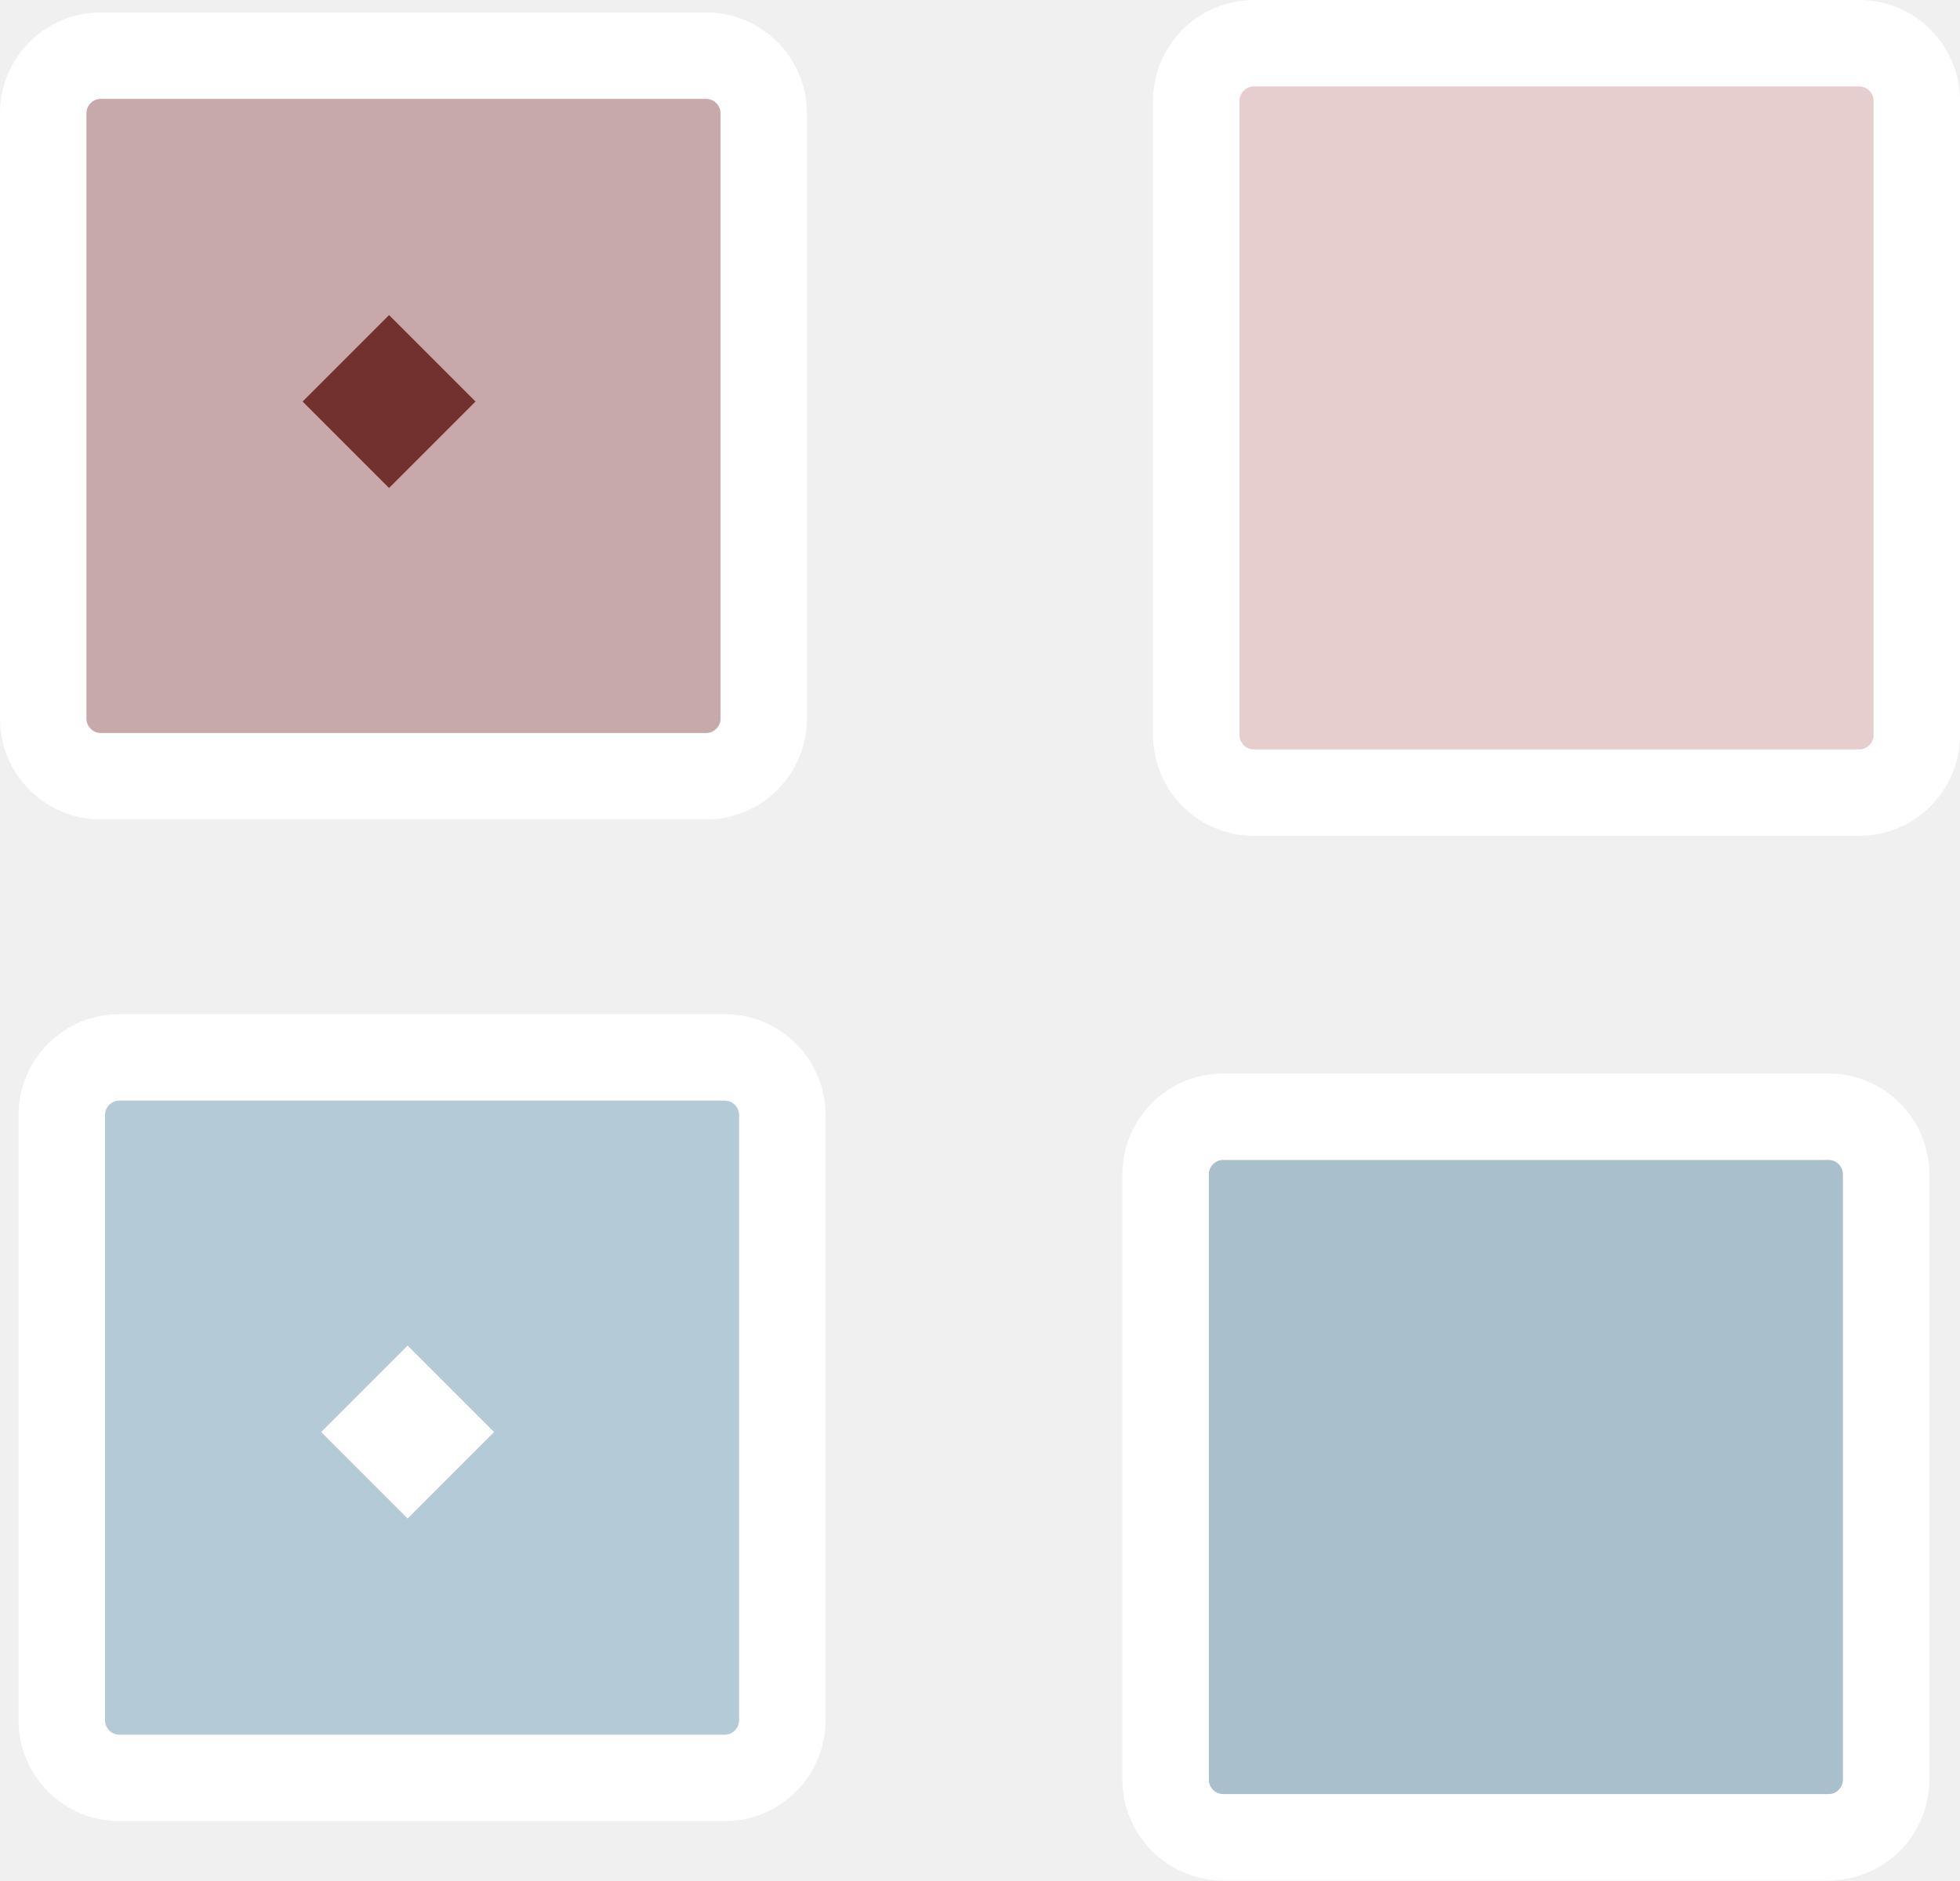
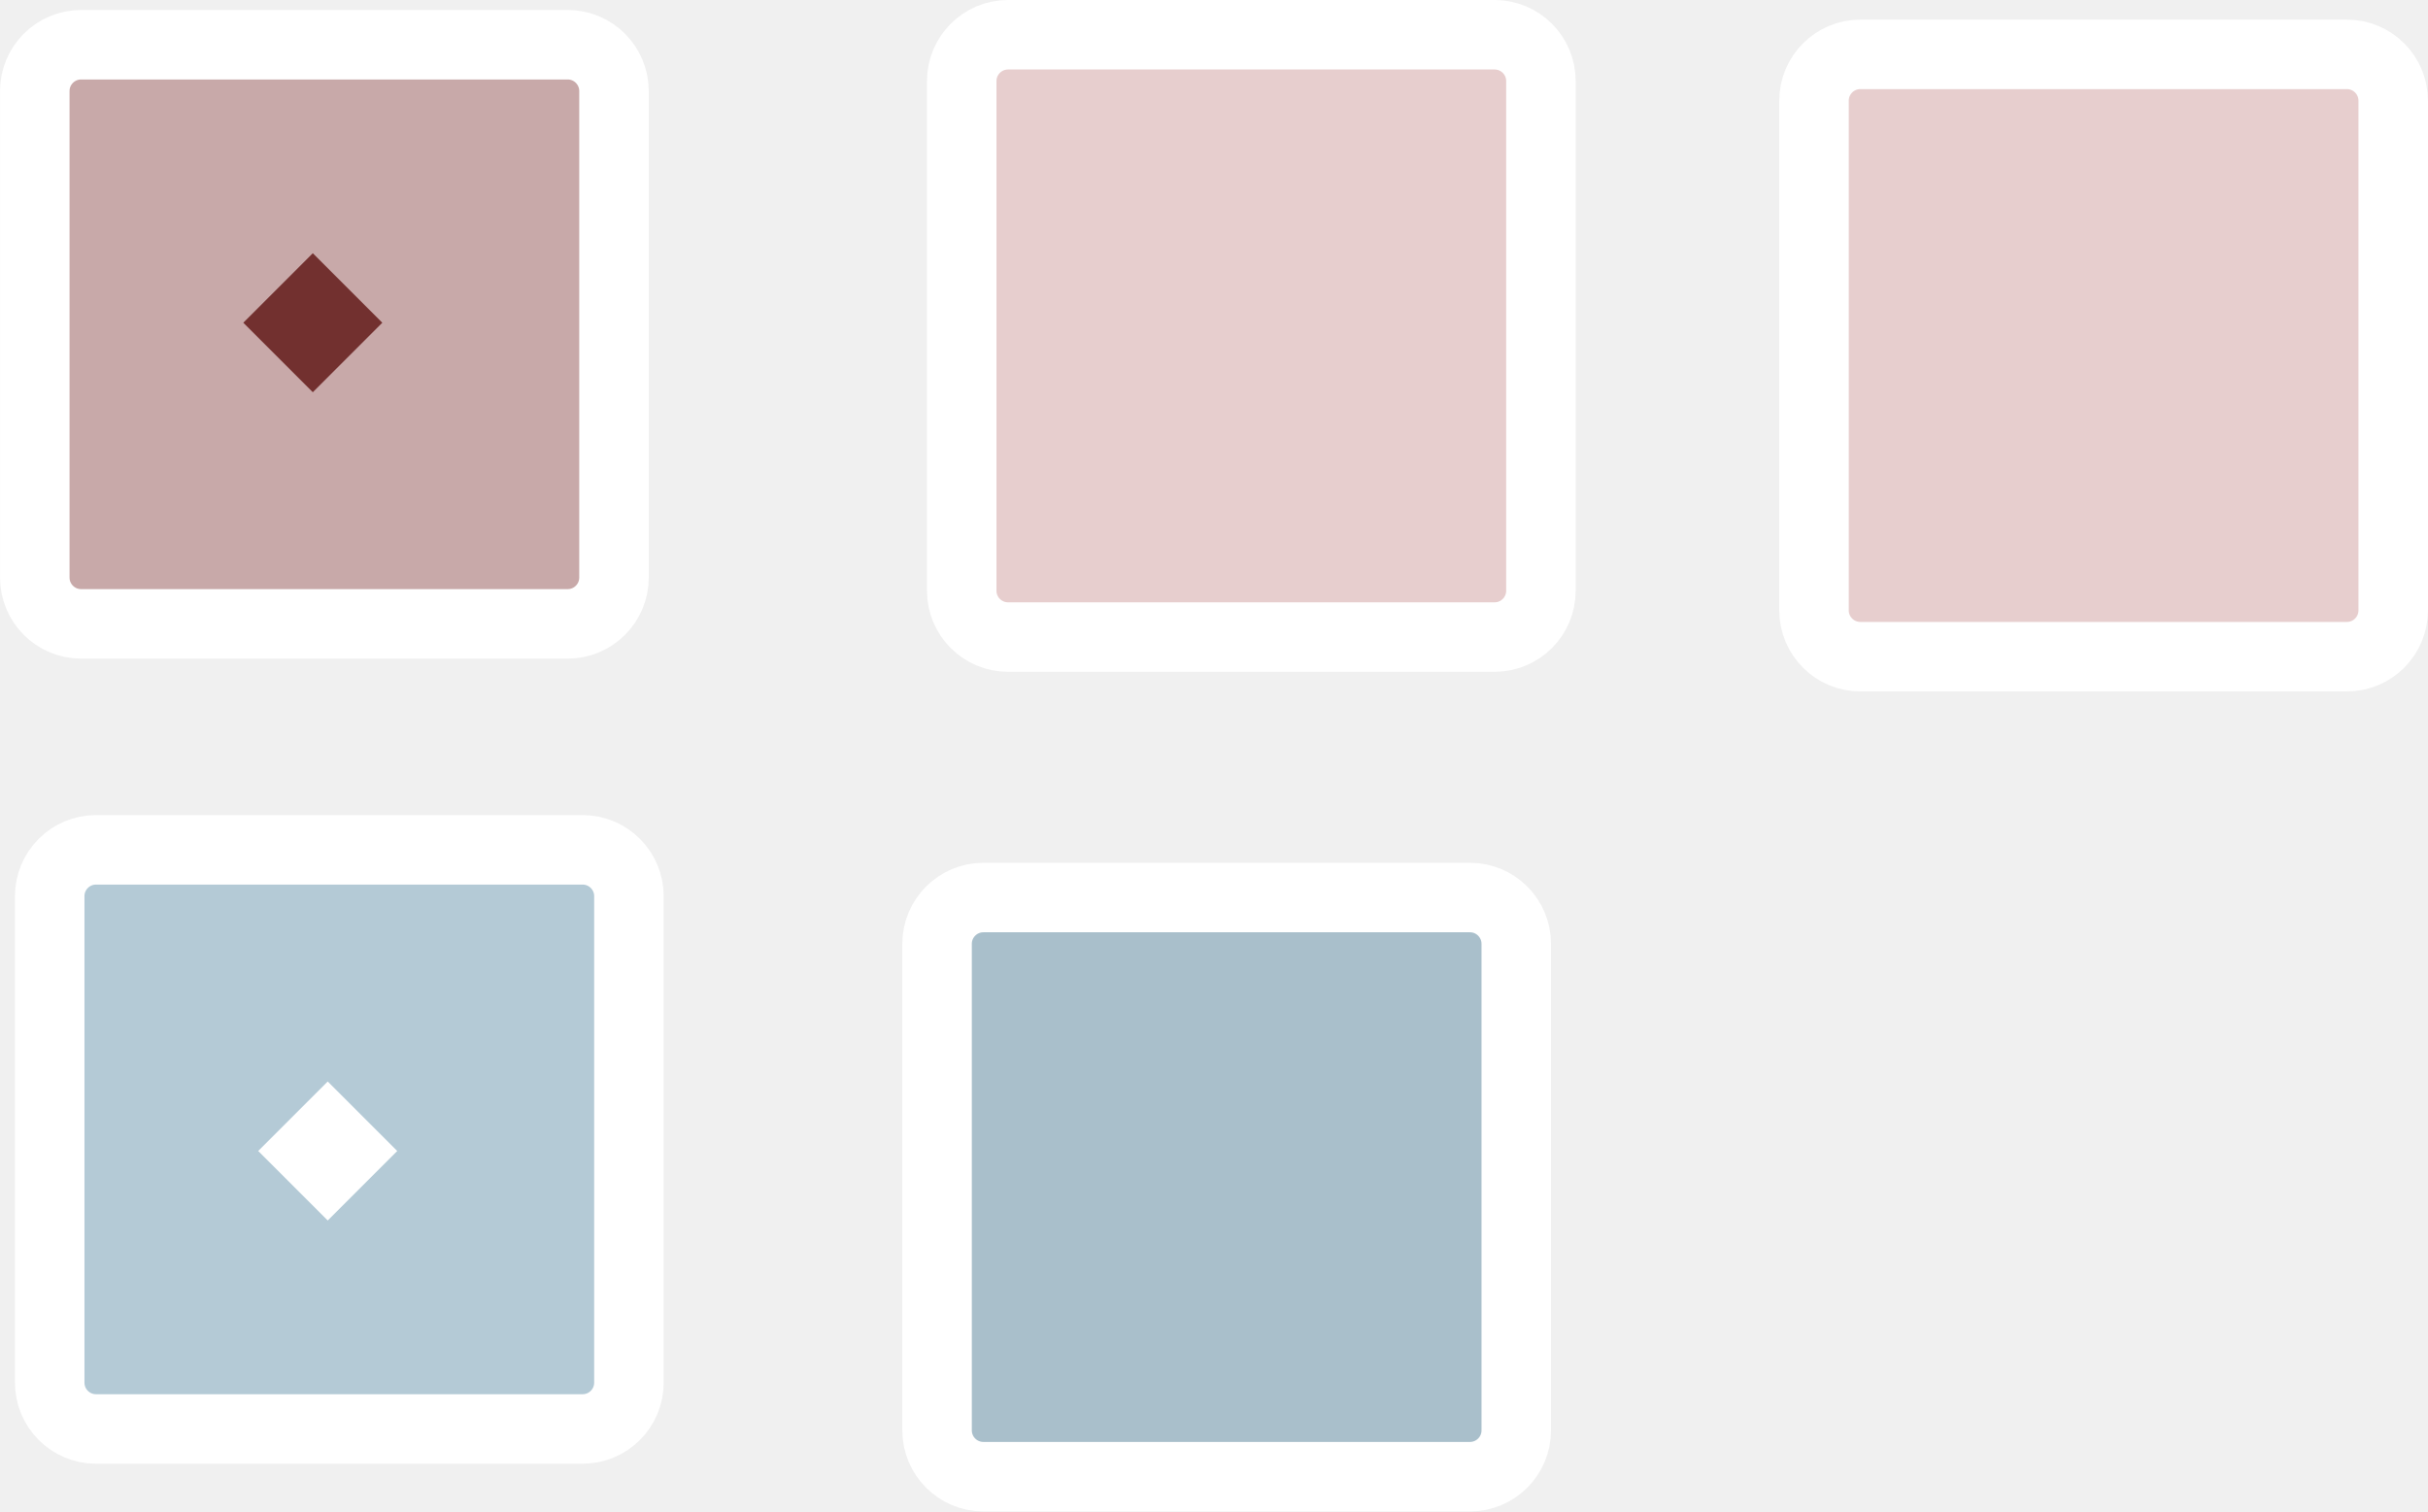
- <svg xmlns="http://www.w3.org/2000/svg" width="19.193mm" height="18.413mm" viewBox="0 0 68.008 65.244" id="svg3708" version="1.1">
+ <svg xmlns="http://www.w3.org/2000/svg" width="29.576mm" height="18.413mm" viewBox="0 0 104.795 65.244" id="svg3708" version="1.1">
  <defs id="defs3710" />
  <g id="layer1" transform="translate(435.1066,910.5431)">
    <rect x="-394.662" y="-871.799" width="25" height="25" class="highcharts-point highcharts-color-0" rx="2" ry="2" id="rect133" style="font-size:12px;font-family:'Open Sans Condensed';fill:#a9bfcb;stroke:#ffffff;stroke-width:3;stroke-opacity:1" />
    <rect x="-393.598" y="-909.043" width="25" height="26" class="highcharts-point highcharts-color-0" rx="2" ry="2" id="rect179" style="font-size:12px;font-family:'Open Sans Condensed';fill:#e7cece;stroke:#ffffff;stroke-width:3;stroke-opacity:1" />
    <g id="g4689" transform="translate(-266.05,-221.7083)">
      <rect style="font-size:12px;font-family:'Open Sans Condensed';fill:#c8a9a9;stroke:#ffffff;stroke-width:3;stroke-opacity:1" id="rect189-6" ry="2" rx="2" class="highcharts-point highcharts-color-0" height="25" width="25" y="-686.904" x="-167.557" />
      <path style="font-size:12px;font-family:'Open Sans Condensed';fill:#72302f" id="path229" class="highcharts-point highcharts-color-1" d="m -155.557,-677.904 3,3 -3,3 -3,-3 z" />
    </g>
    <g id="g4693" transform="translate(-344.5006,-277.7954)">
      <rect style="font-size:12px;font-family:'Open Sans Condensed';fill:#b4cad6;stroke:#ffffff;stroke-width:3;stroke-opacity:1" id="rect187" ry="2" rx="2" class="highcharts-point highcharts-color-0" height="25" width="25" y="-596.063" x="-88.462" />
      <path style="font-size:12px;font-family:'Open Sans Condensed';fill:#ffffff" id="path239" class="highcharts-point highcharts-color-0" d="m -76.462,-586.063 3,3 -3,3 -3,-3 z" />
    </g>
+     <rect x="-356.811" y="-908.196" width="25" height="26" class="highcharts-point highcharts-color-0" rx="2" ry="2" id="rect179-6" style="font-size:12px;font-family:'Open Sans Condensed';fill:#e7cece;stroke:#ffffff;stroke-width:3;stroke-opacity:1" />
  </g>
</svg>
